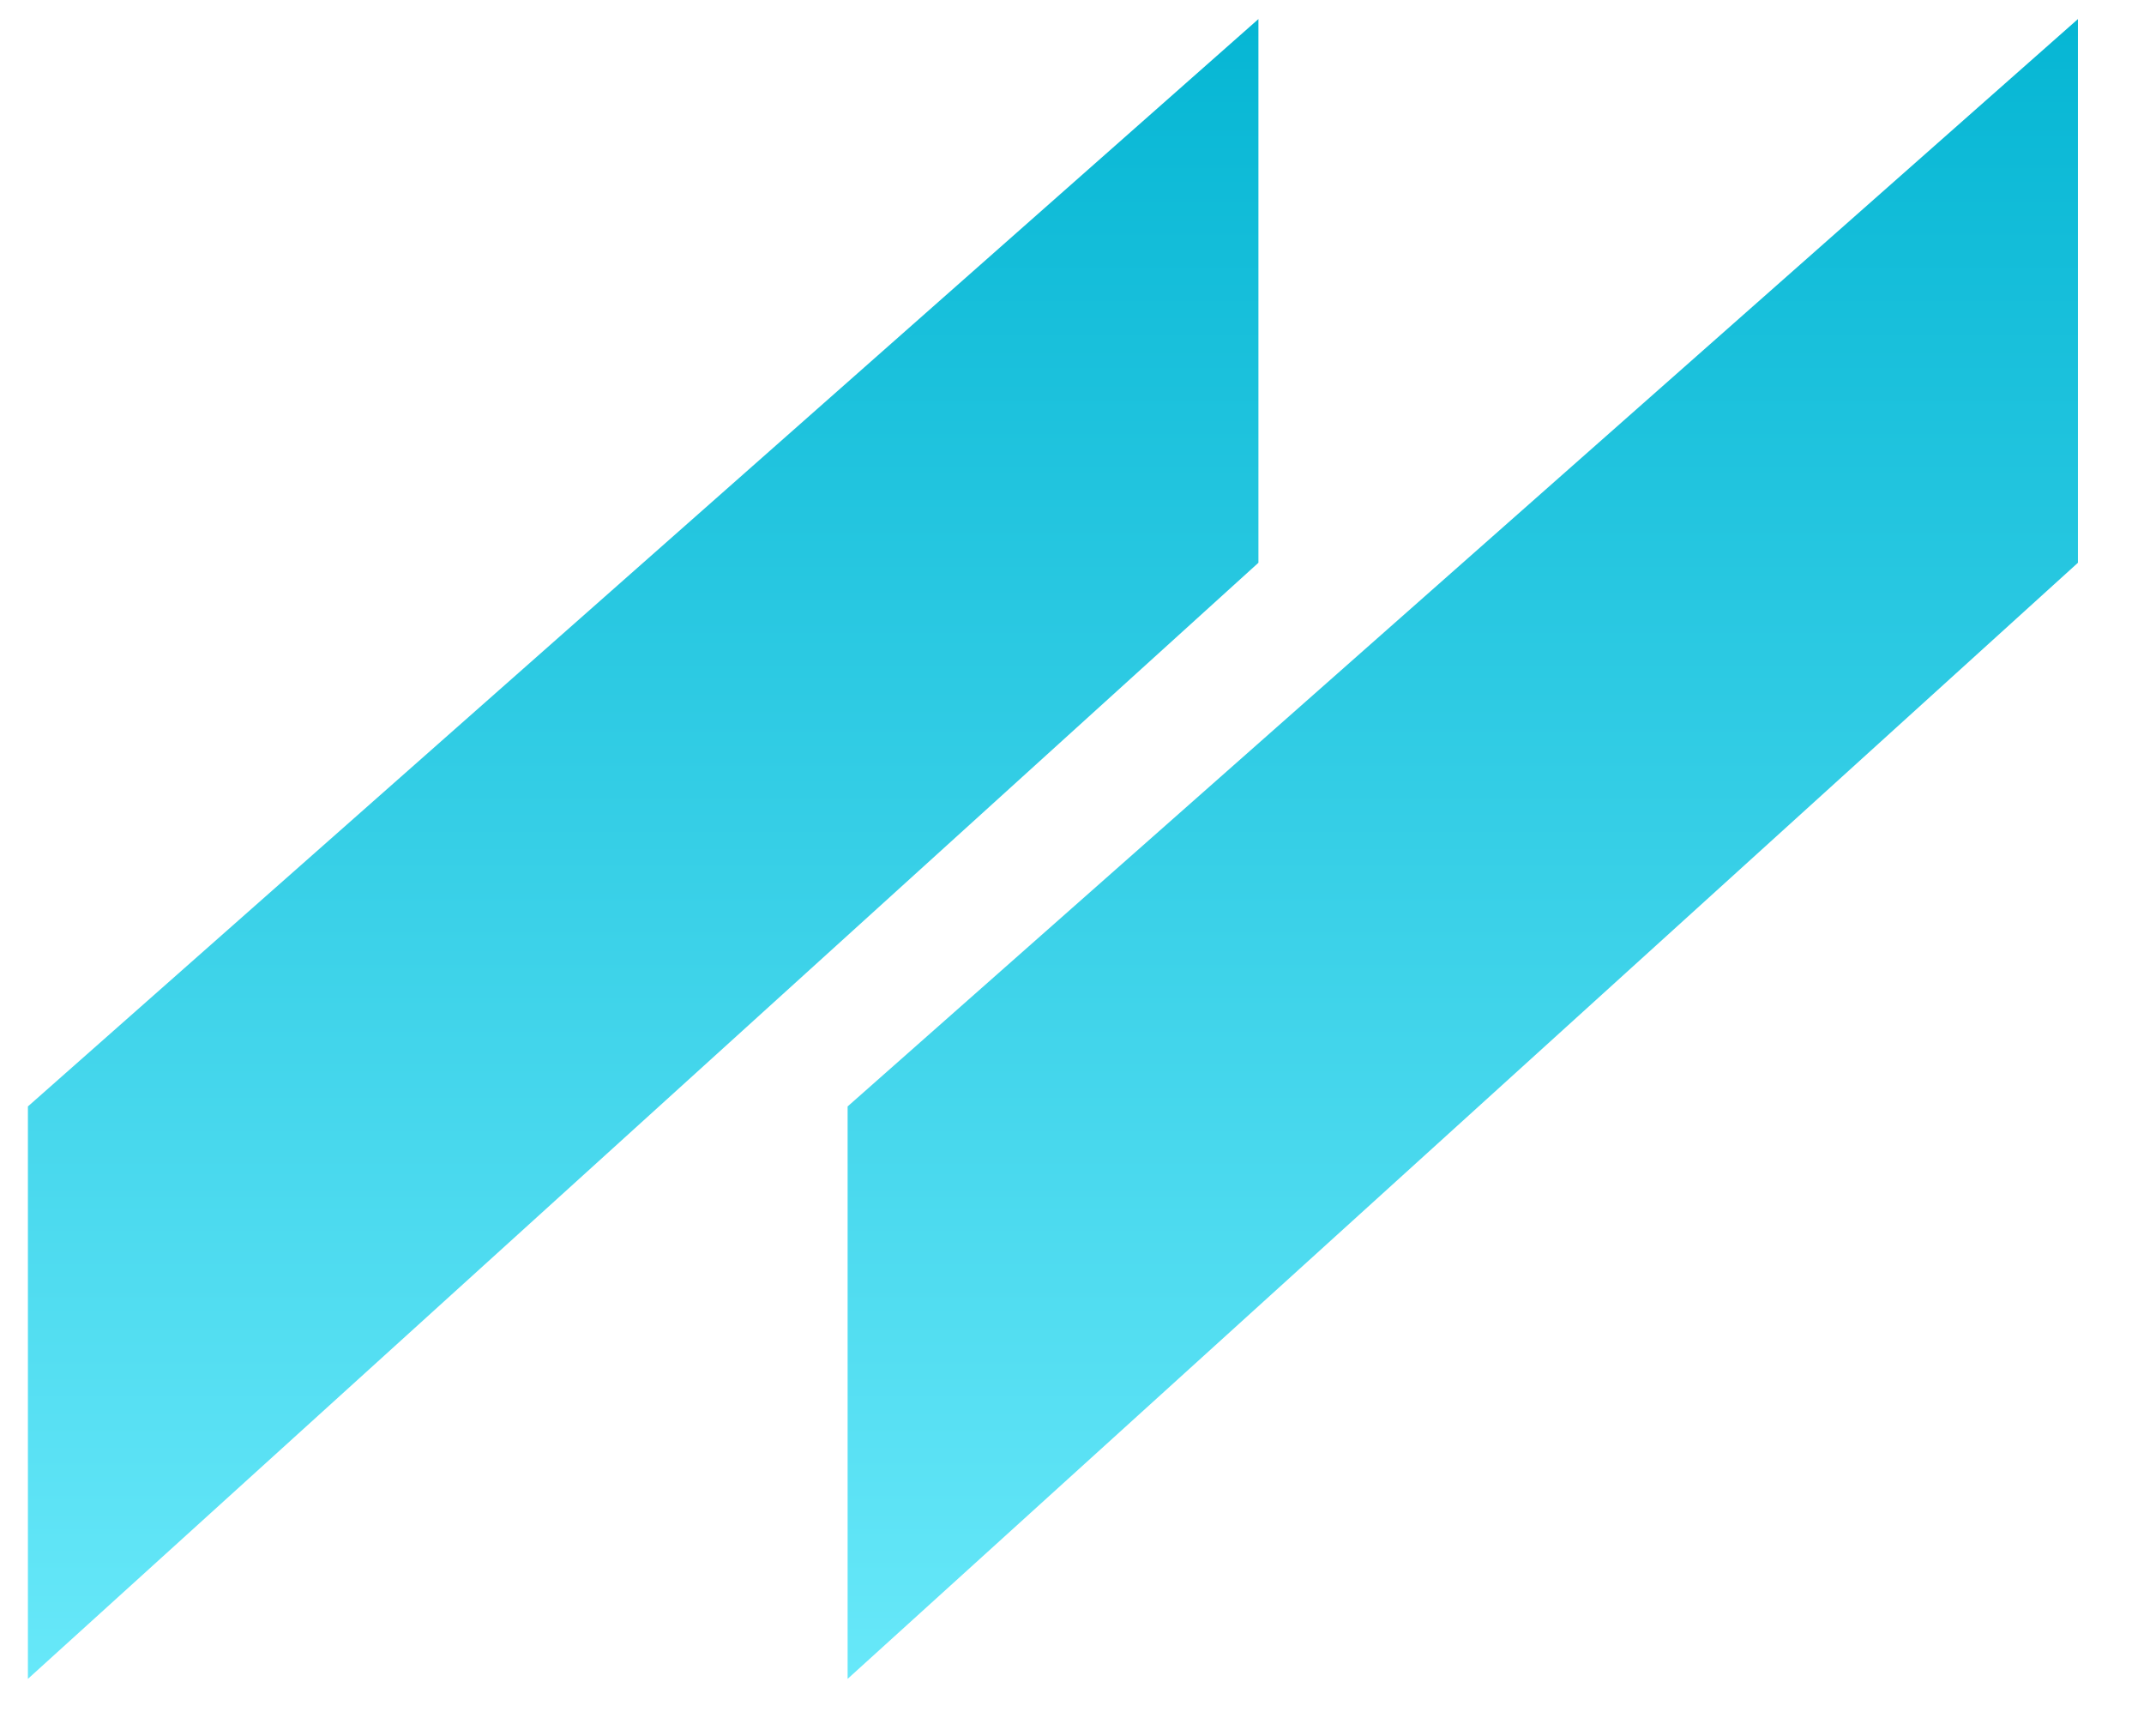
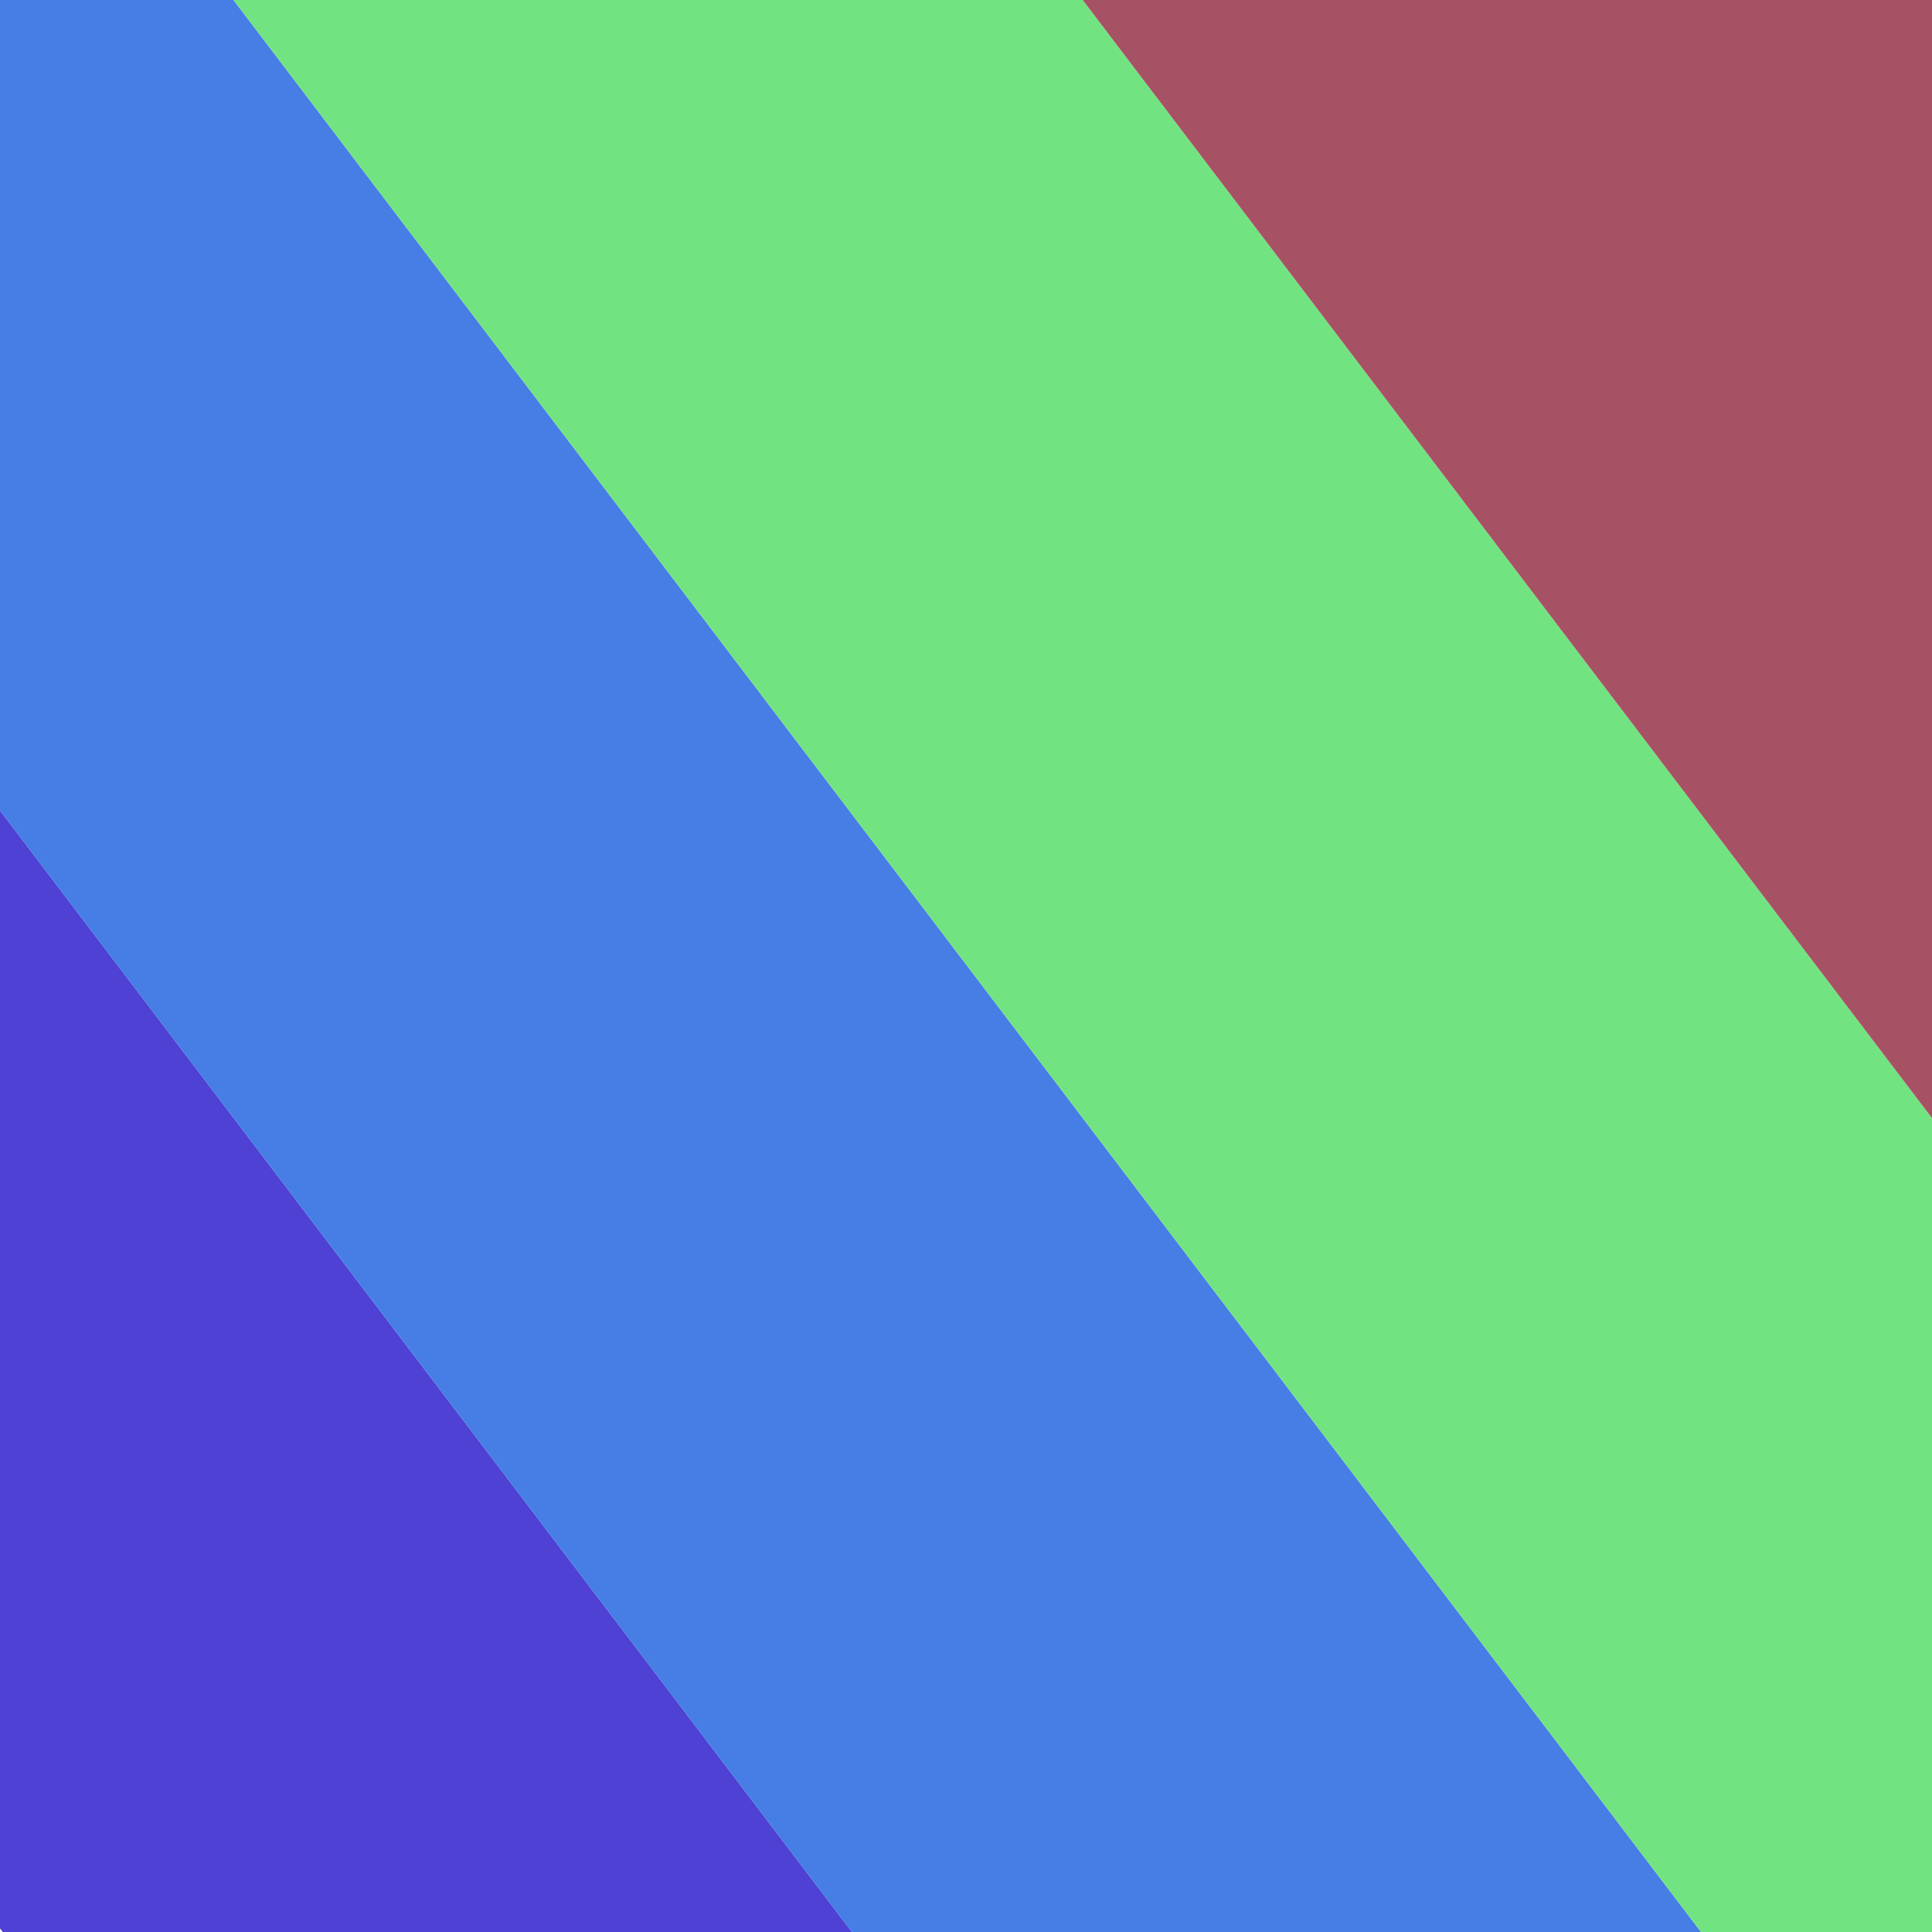
- <svg xmlns="http://www.w3.org/2000/svg" xmlns:xlink="http://www.w3.org/1999/xlink" version="1.1" preserveAspectRatio="xMidYMid meet" viewBox="344.564 330.278 111.737 91.218" width="53.87" height="43.61">
-   <defs>
-     <path d="M453.3 331.28L453.3 359.85L388.64 418.5L388.64 388.42L453.3 331.28Z" id="aFZf6T5ED" />
-     <linearGradient id="gradientb2ThqnP5Op" gradientUnits="userSpaceOnUse" x1="420.97" y1="331.28" x2="420.97" y2="418.5">
-       <stop style="stop-color: #06b6d4;stop-opacity: 1" offset="0%" />
-       <stop style="stop-color: #67e8f9;stop-opacity: 1" offset="100%" />
-     </linearGradient>
-     <path d="M410.23 331.28L410.23 359.85L345.56 418.5L345.56 388.42L410.23 331.28Z" id="a9fehgwfM" />
-     <linearGradient id="gradientk1wNV9Ostb" gradientUnits="userSpaceOnUse" x1="377.89" y1="331.28" x2="377.89" y2="418.5">
-       <stop style="stop-color: #06b6d4;stop-opacity: 1" offset="0%" />
-       <stop style="stop-color: #67e8f9;stop-opacity: 1" offset="100%" />
-     </linearGradient>
-   </defs>
-   <g>
-     <g>
-       <use xlink:href="#aFZf6T5ED" opacity="1" fill="url(#gradientb2ThqnP5Op)" />
-     </g>
-     <g>
-       <use xlink:href="#a9fehgwfM" opacity="1" fill="url(#gradientk1wNV9Ostb)" />
-     </g>
-   </g>
+ <svg xmlns="http://www.w3.org/2000/svg" id="Layer_1" width="50" height="50" viewBox="0 0 400 400">
+   <rect x="-36.78" y="20.12" width="140" height="614.33" transform="translate(-191.19 86.75) rotate(-37.22)" style="fill:#4e41d4;" />
+   <rect x="74.71" y="-64.56" width="140" height="614.33" transform="translate(-117.27 136.94) rotate(-37.22)" style="fill:#467ee5;" />
+   <rect x="186.2" y="-149.24" width="140" height="614.33" transform="translate(-43.34 187.13) rotate(-37.22)" style="fill:#72e381;" />
+   <rect x="296.62" y="-235.34" width="140" height="614.33" transform="translate(31.22 236.38) rotate(-37.22)" style="fill:#a65264;" />
</svg>
